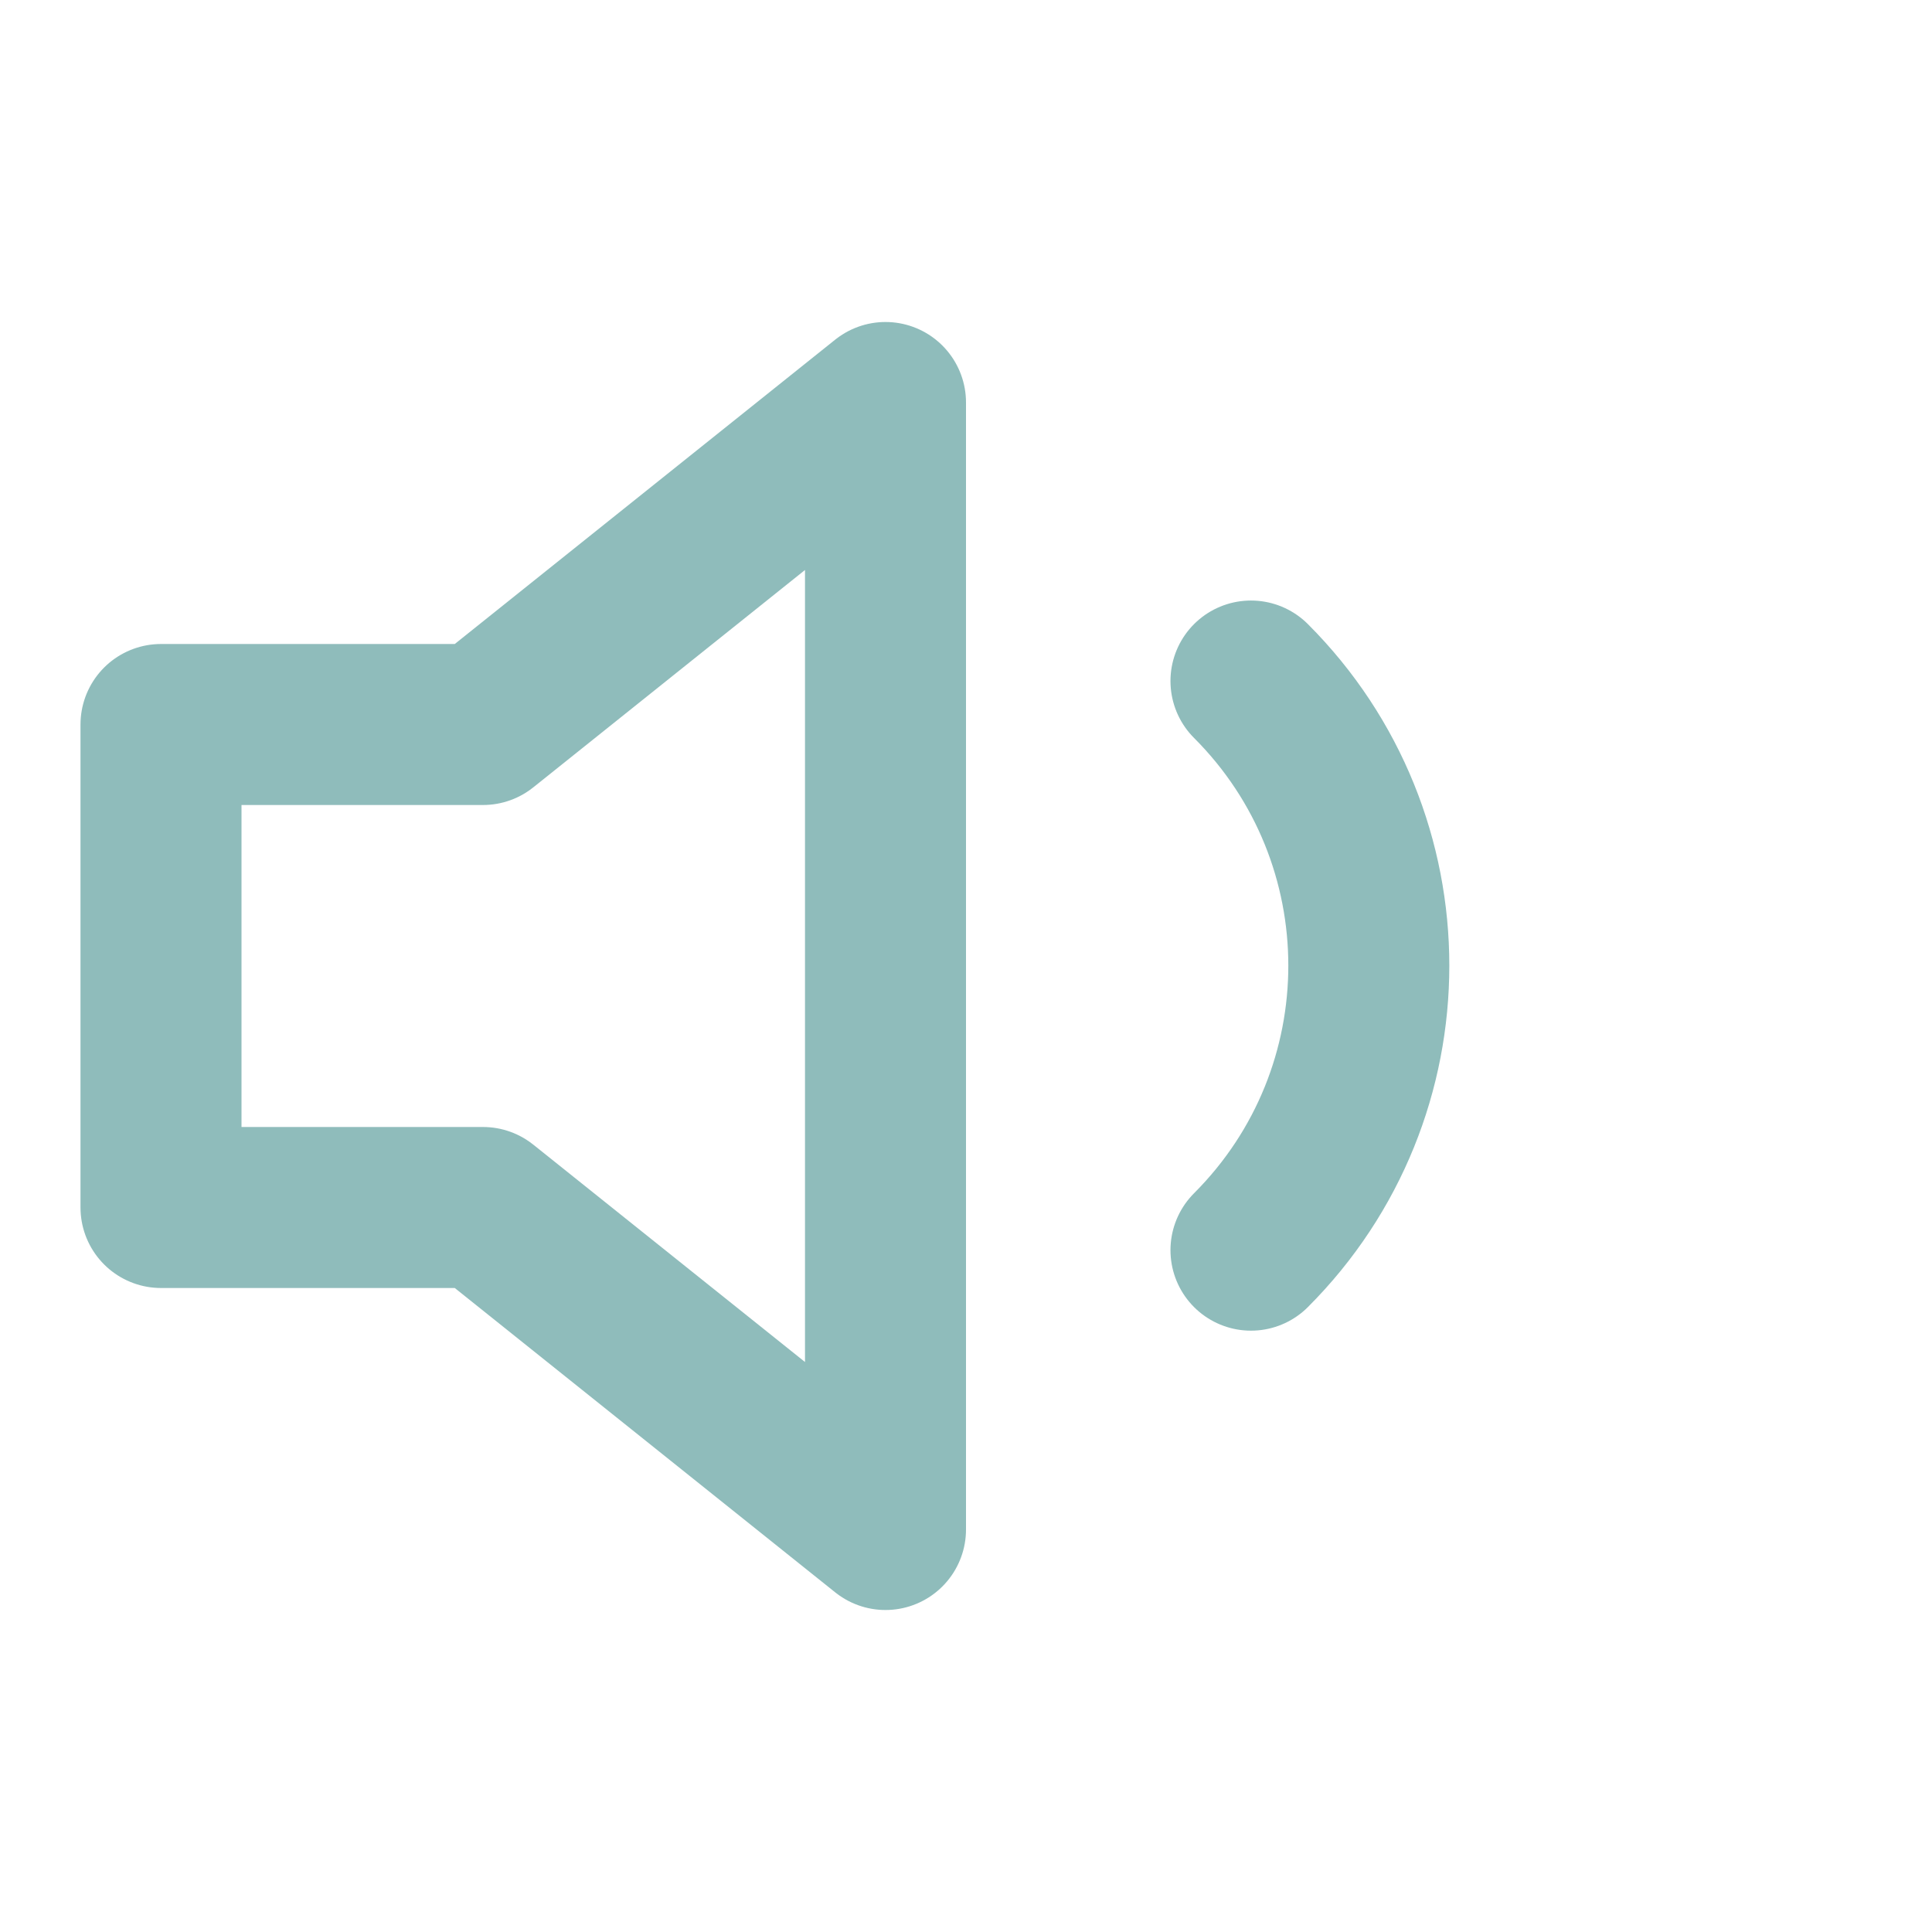
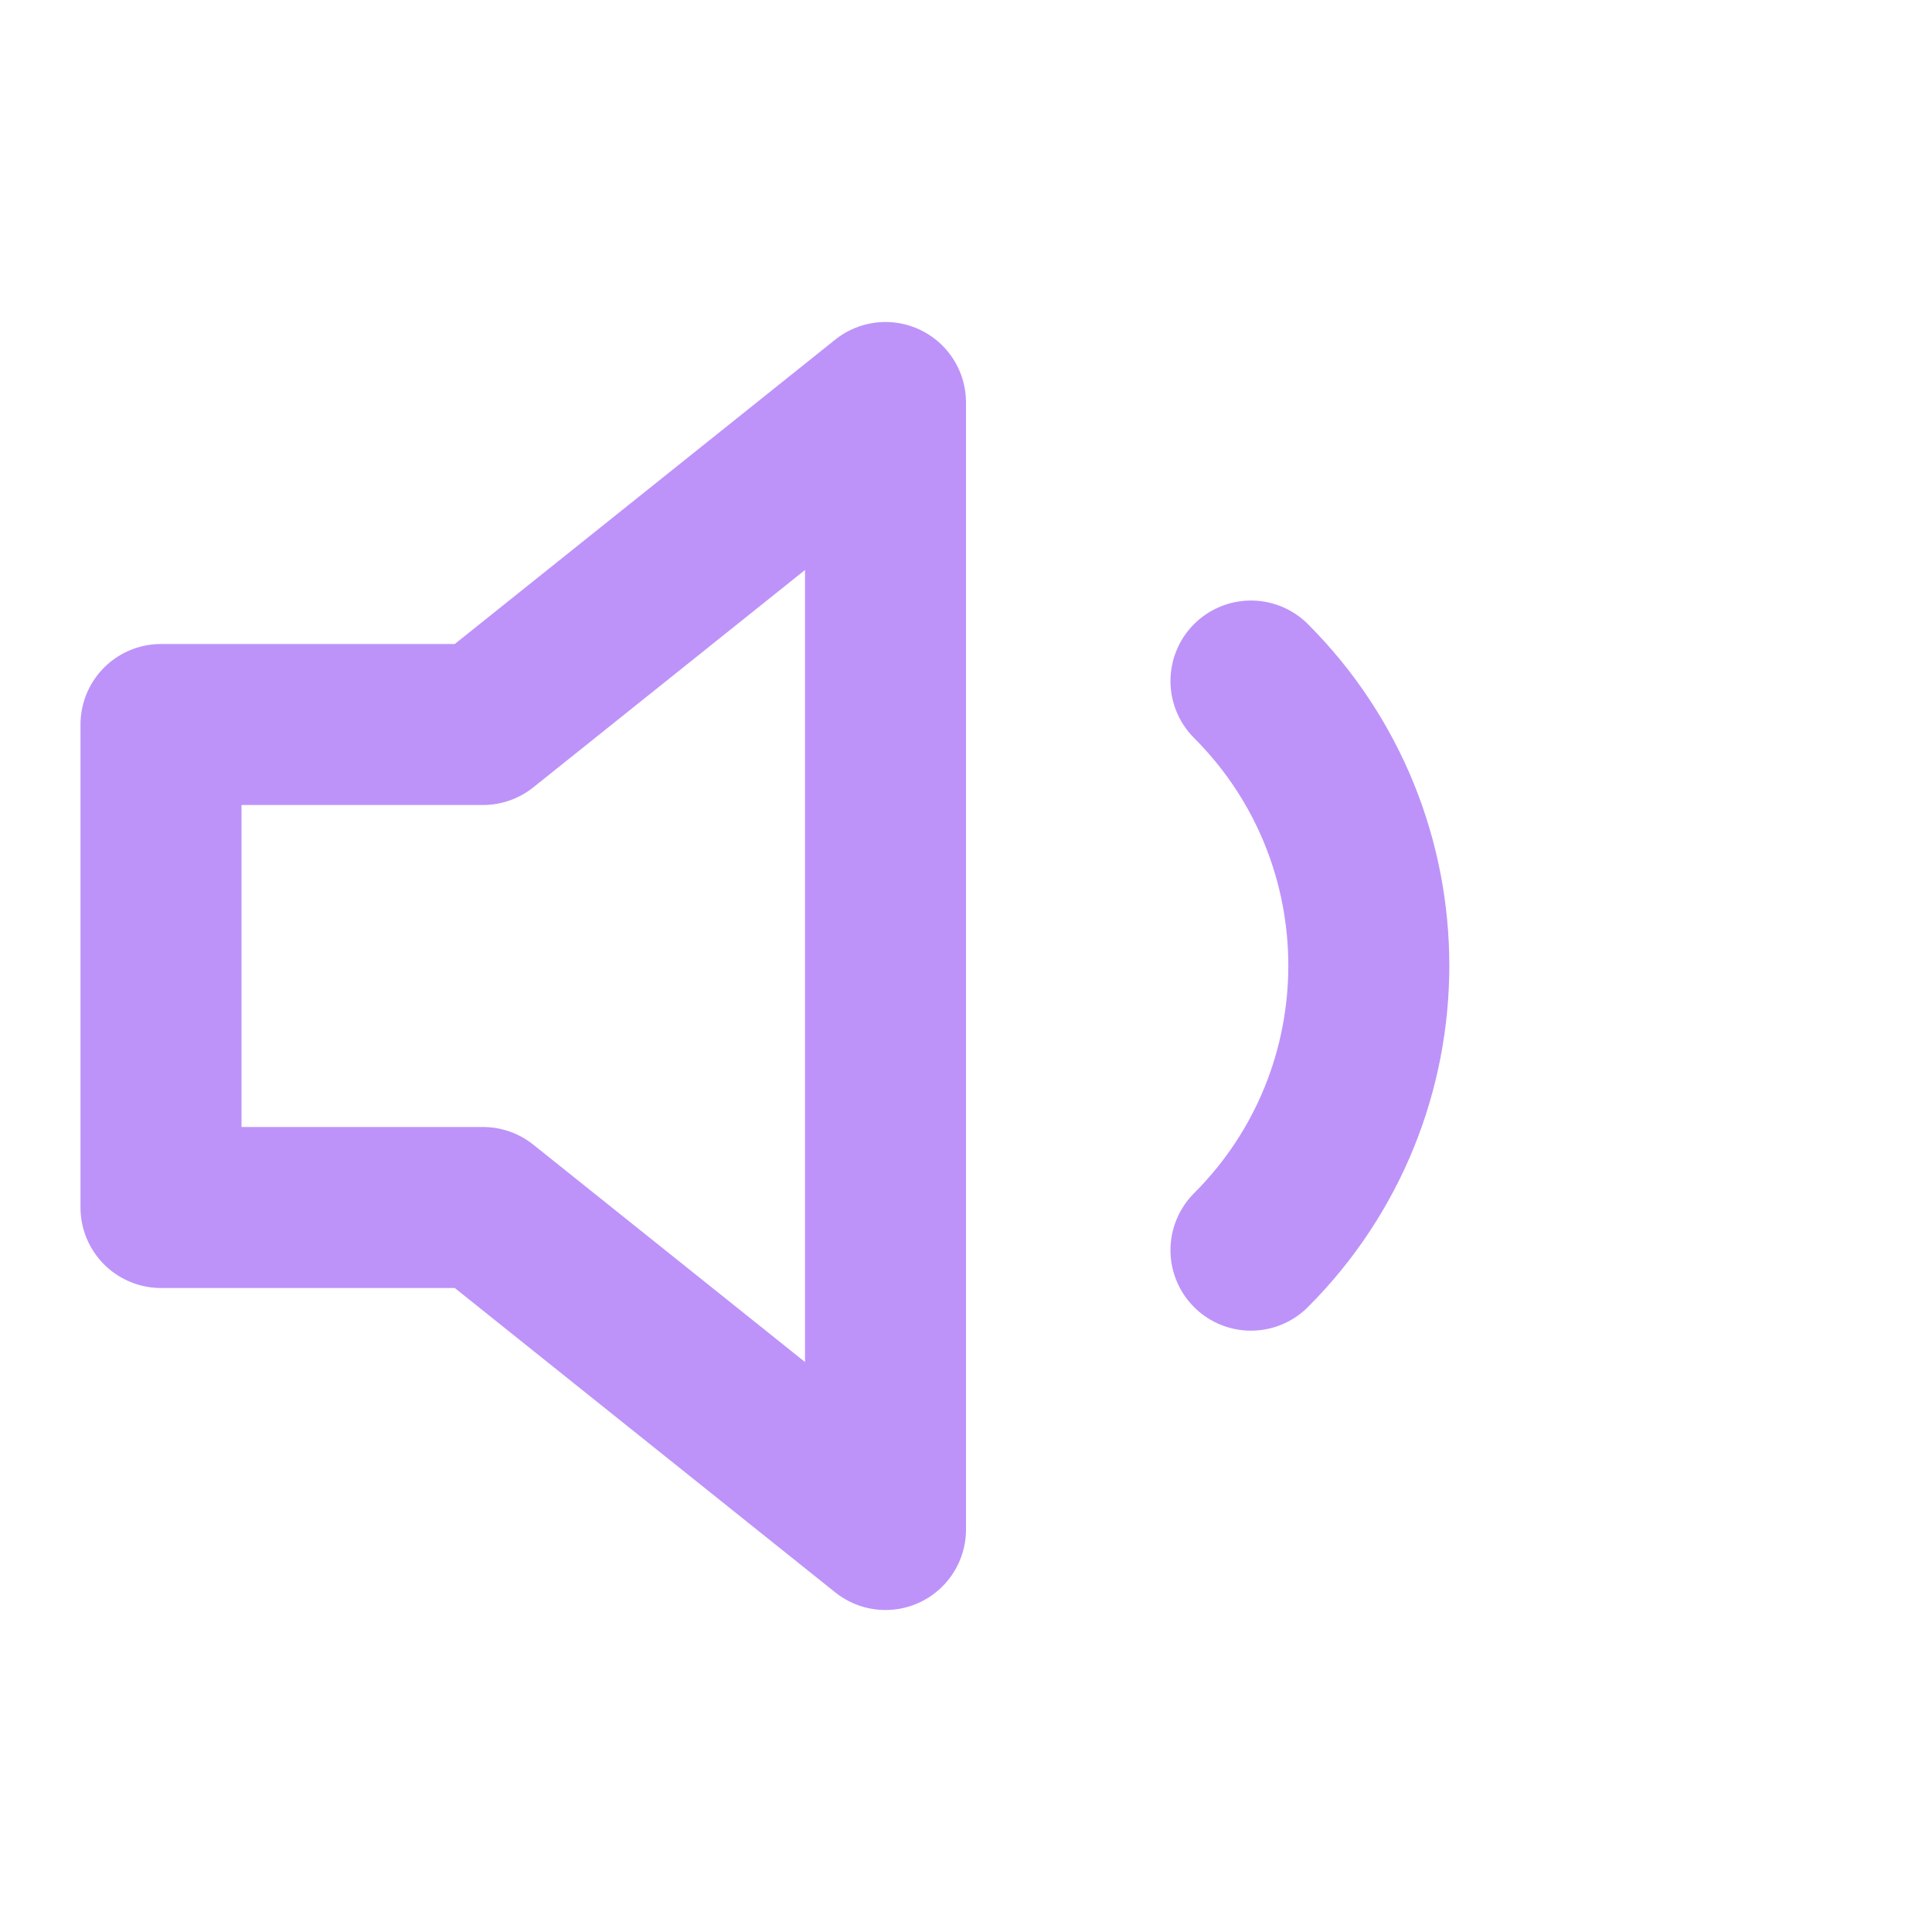
- <svg xmlns="http://www.w3.org/2000/svg" width="24" height="24" viewBox="0 0 24 24" fill="none" stroke="#8FBCBB" stroke-width="2" stroke-linecap="round" stroke-linejoin="round" class="feather feather-volume-1">
+ <svg xmlns="http://www.w3.org/2000/svg" width="24" height="24" viewBox="0 0 24 24" fill="none" stroke="#bd93f9" stroke-width="2" stroke-linecap="round" stroke-linejoin="round" class="feather feather-volume-1">
  <polygon points="11 5 6 9 2 9 2 15 6 15 11 19 11 5" />
  <path d="M15.54 8.46a5 5 0 0 1 0 7.07" />
</svg>
